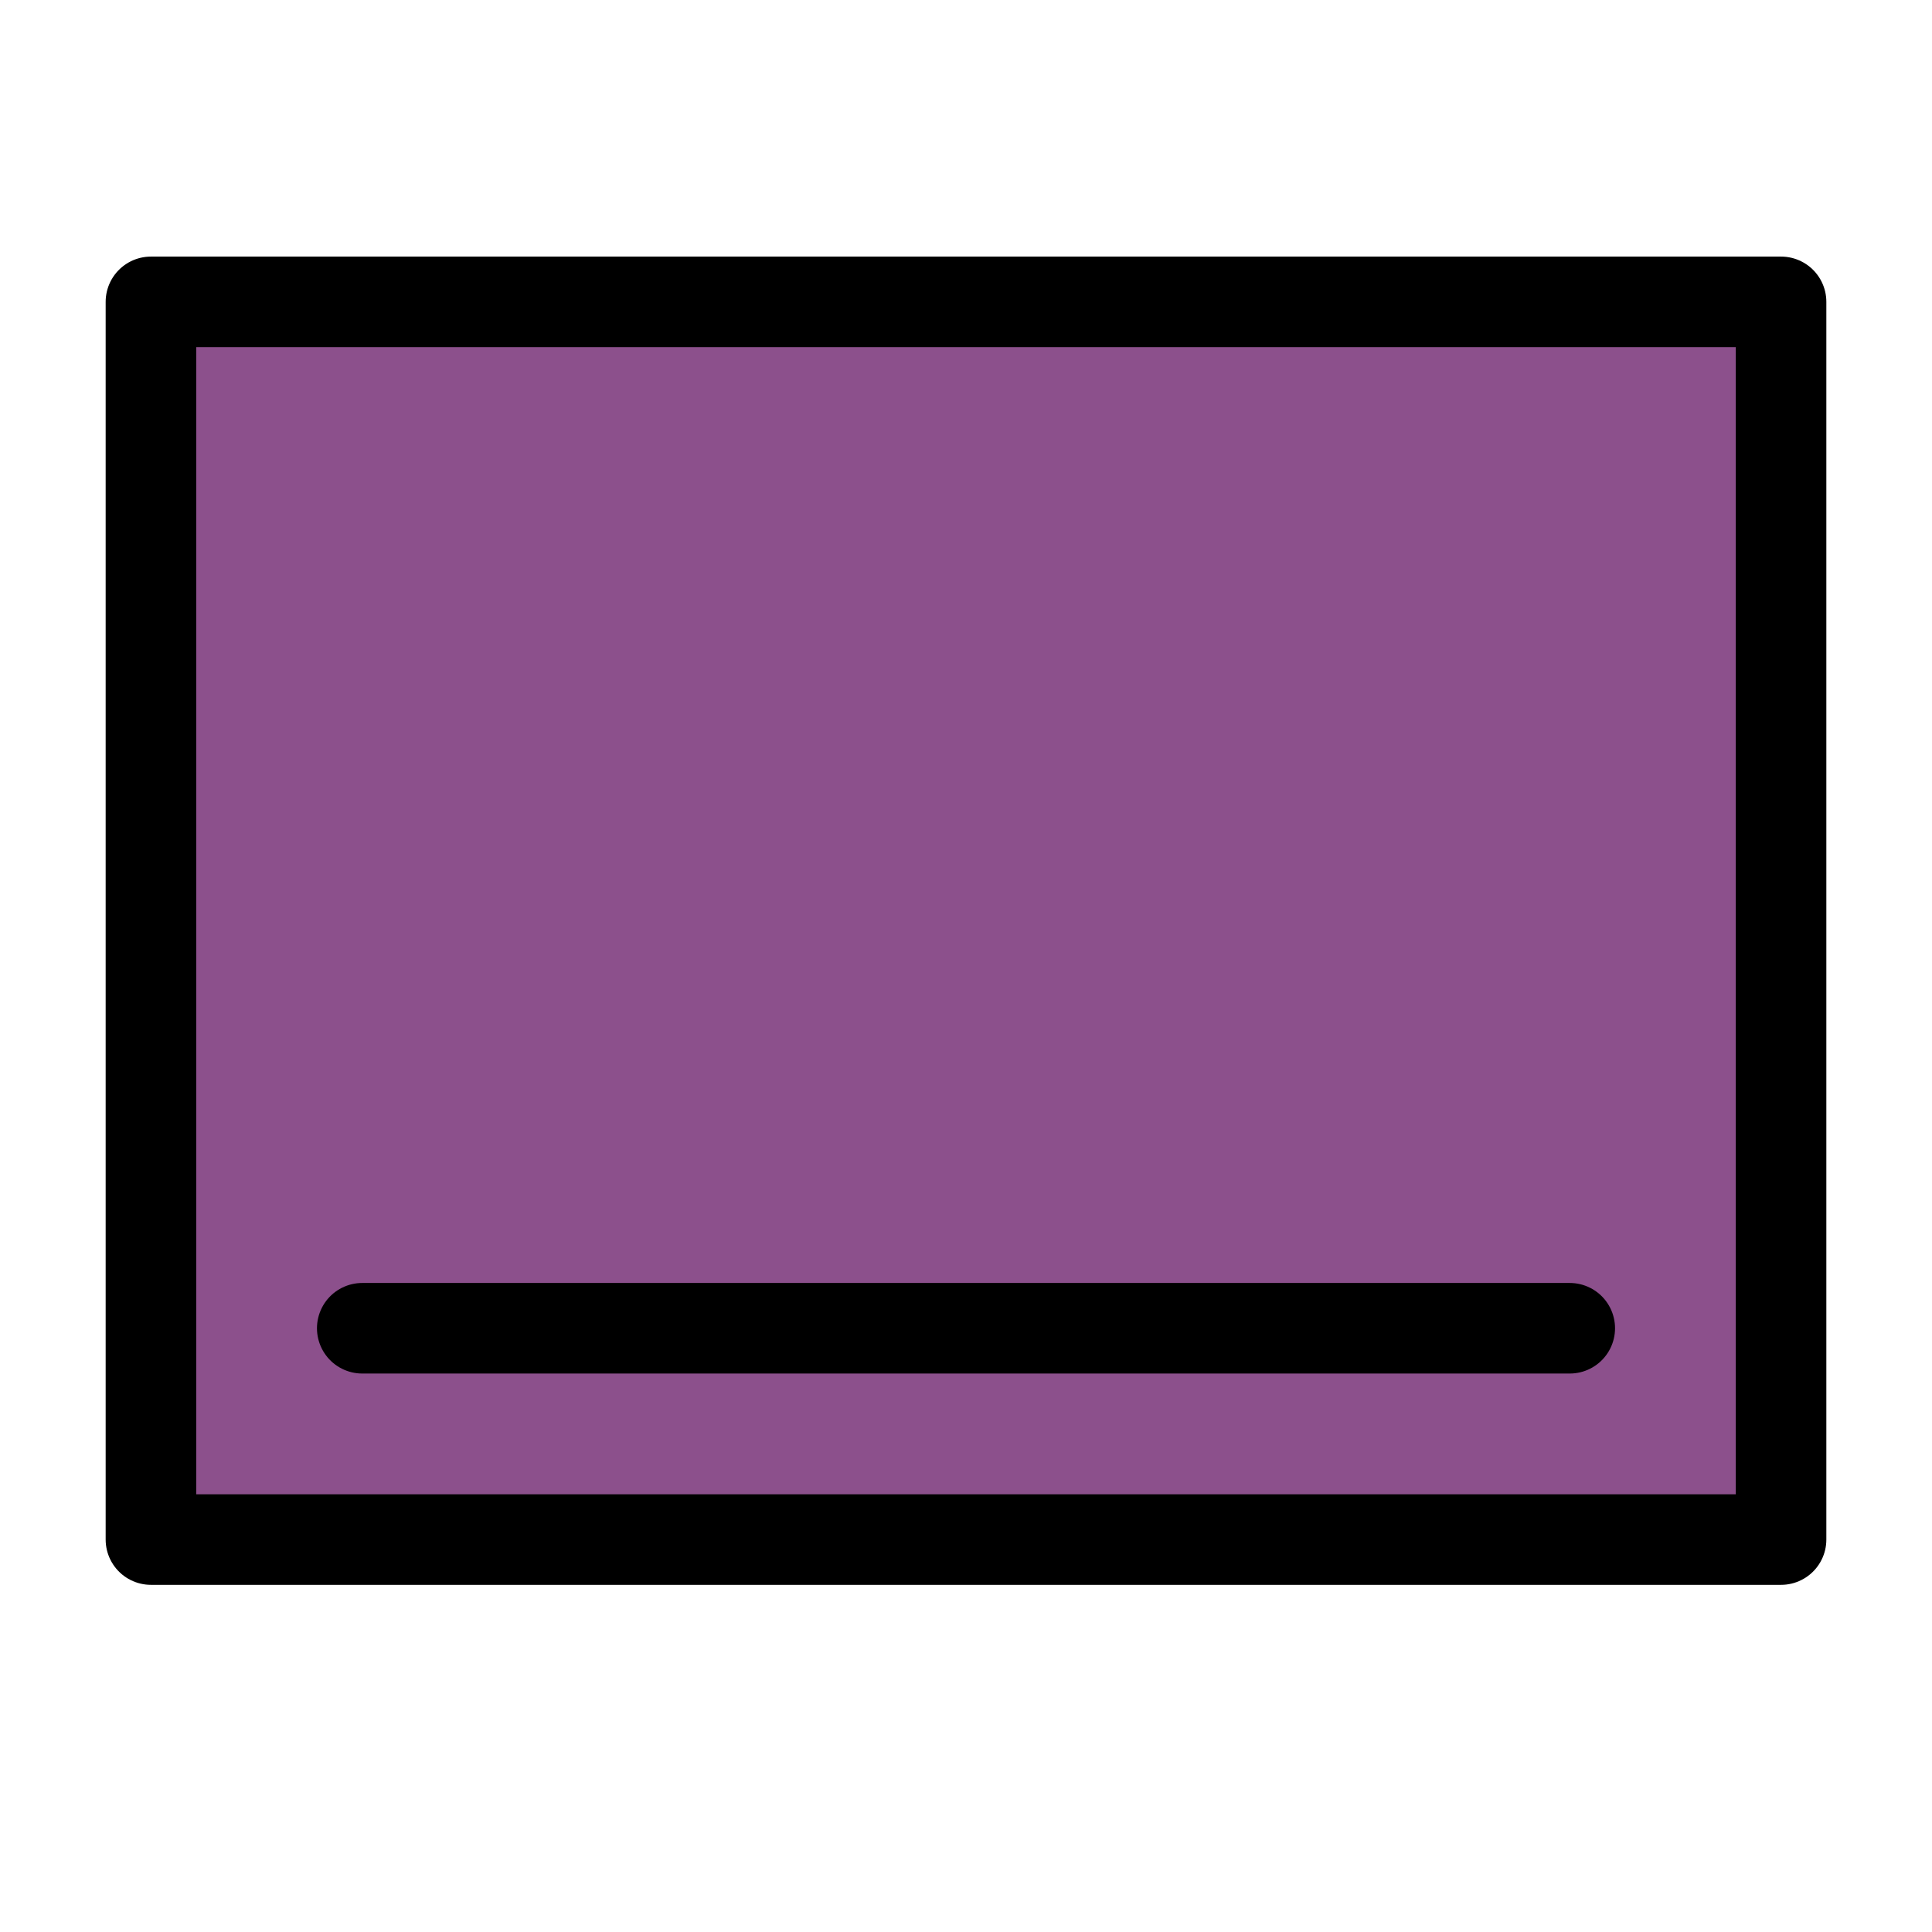
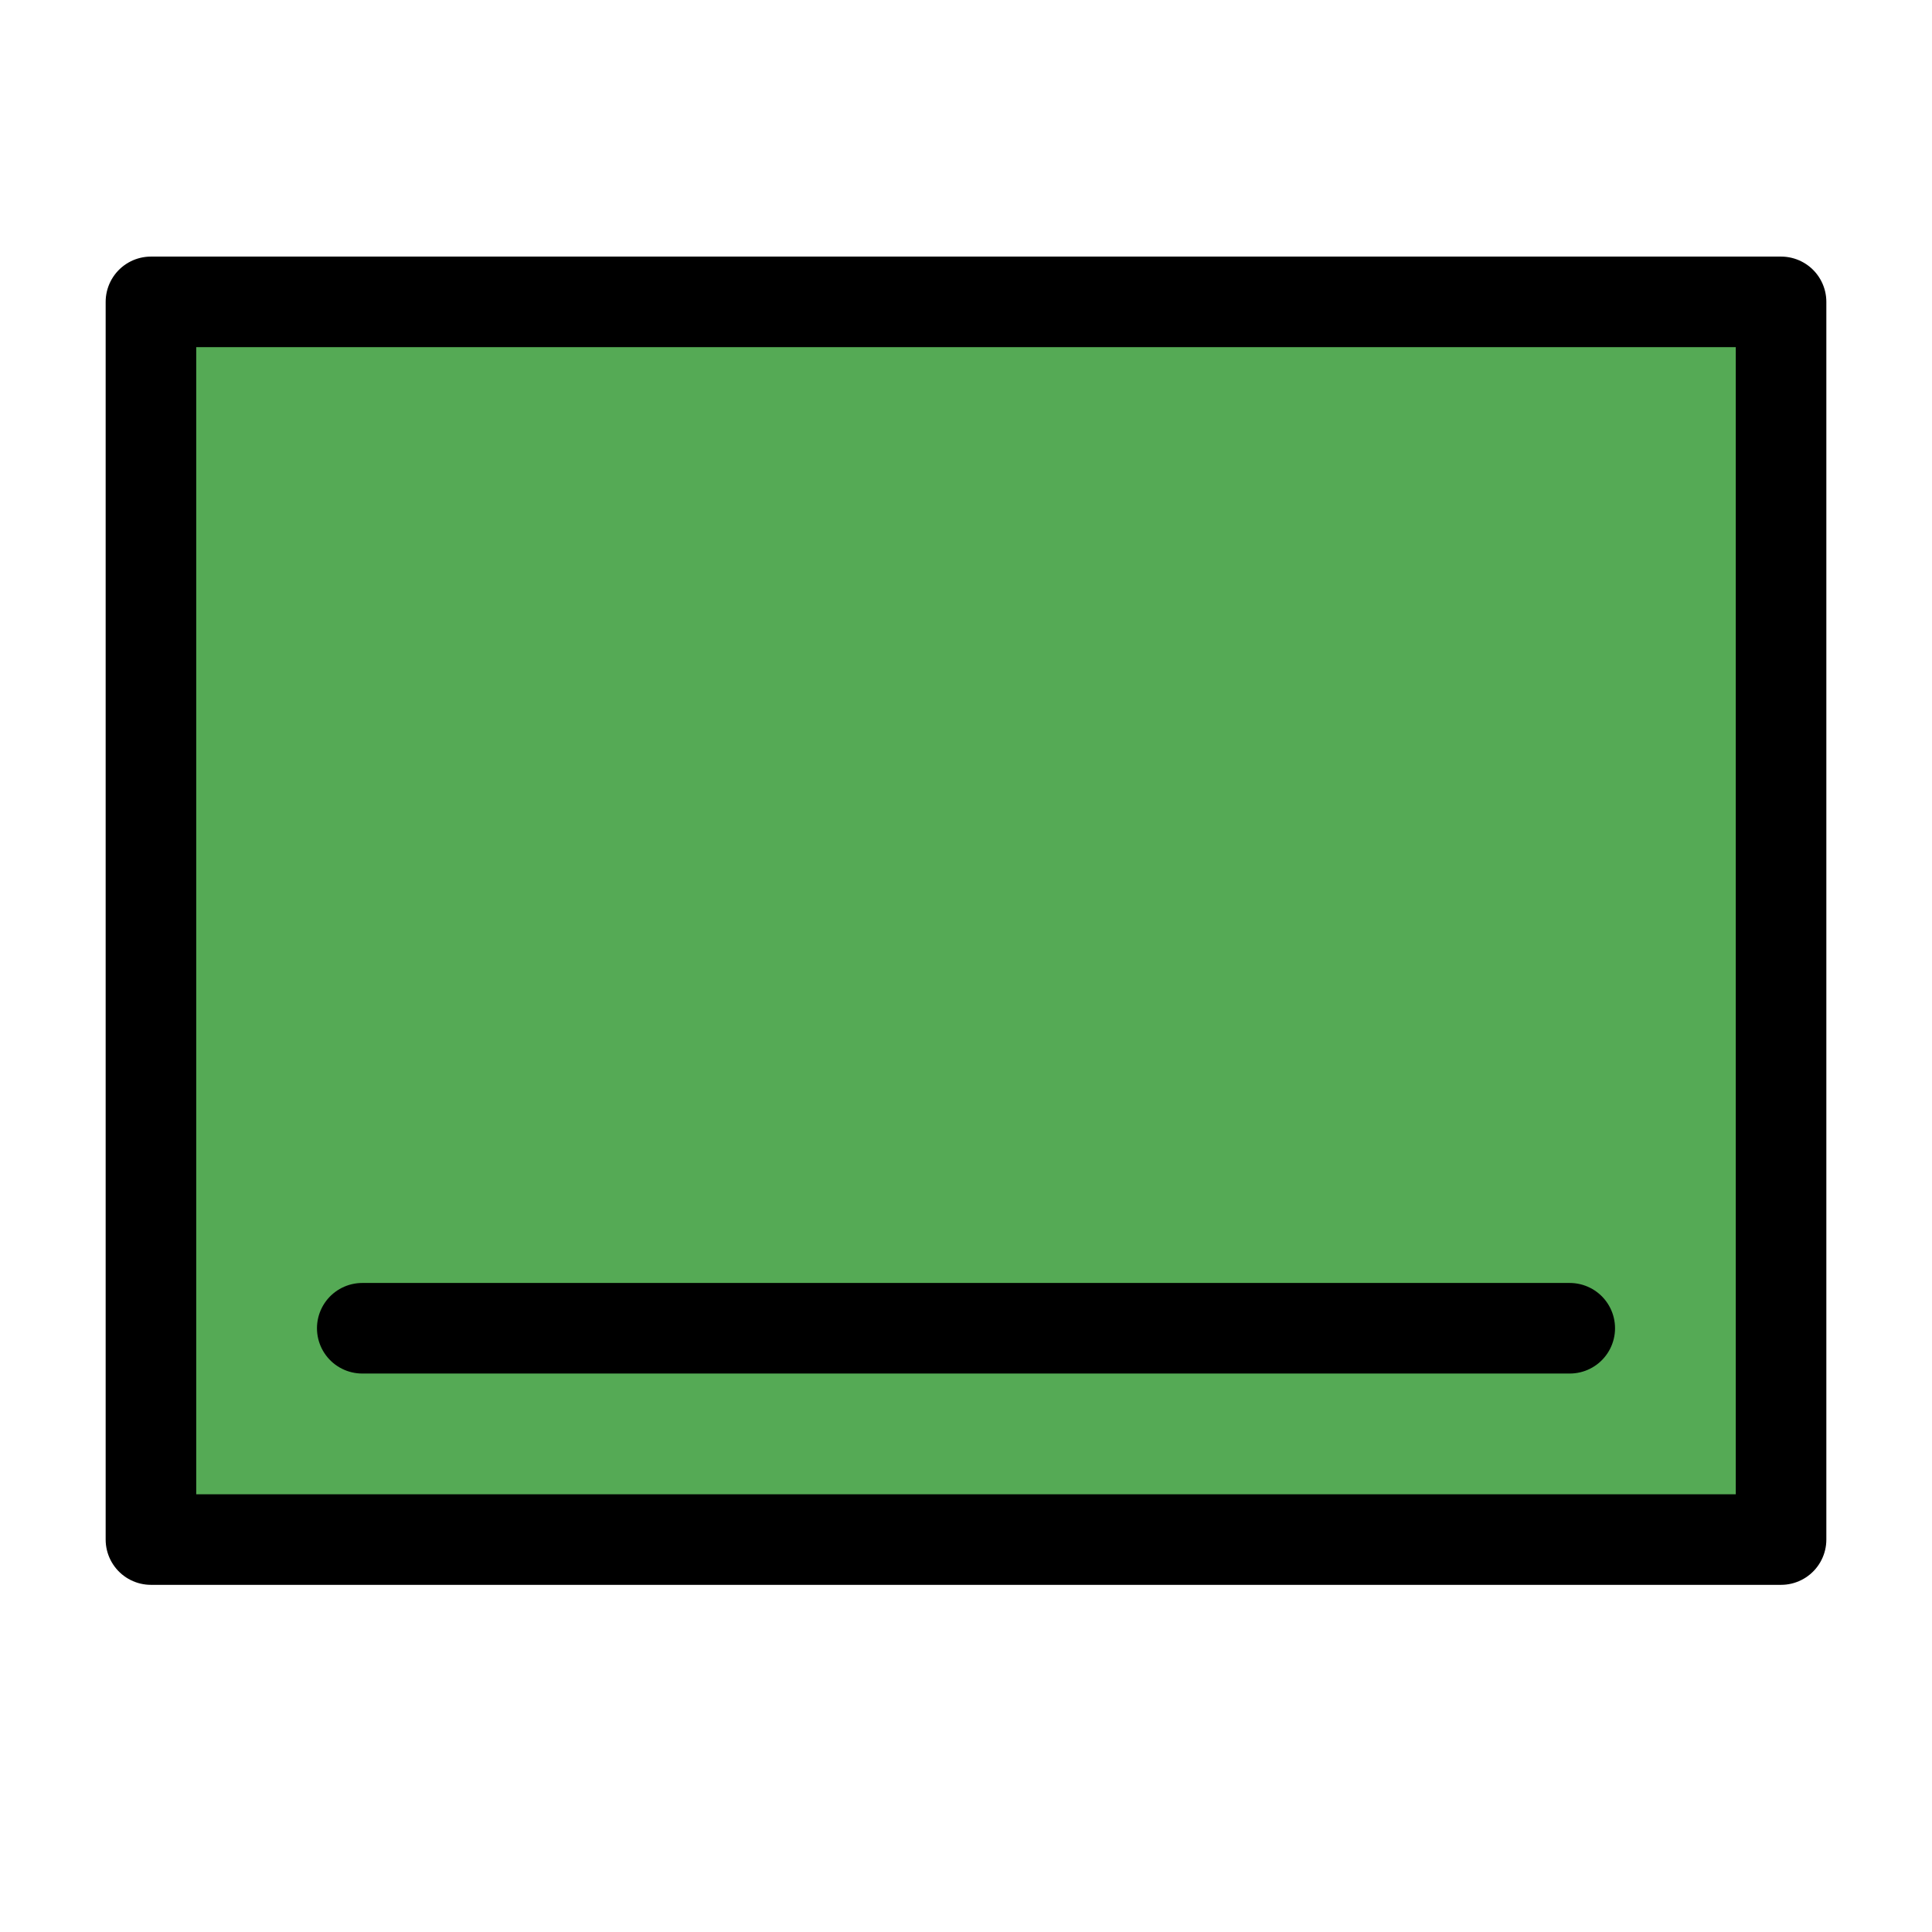
<svg xmlns="http://www.w3.org/2000/svg" width="64" height="64" id="svg2" version="1.1">
  <defs id="defs4">
    </defs>
  <g id="layer1" transform="translate(0,-988.3622)">
    <path style="stroke:#000000;stroke-width:2.409;stroke-miterlimit:4;stroke-opacity:1;stroke-dasharray:none" id="path3590" d="m 8.817,-514.32 c 0,1.304 -0.967,2.361 -2.159,2.361 -1.192,0 -2.159,-1.057 -2.159,-2.361 0,-1.304 0.967,-2.361 2.159,-2.361 1.192,0 2.159,1.057 2.159,2.361 z" transform="translate(0,1036.362)" />
-     <path style="fill:#8c508c;fill-opacity:1;stroke:#000000;stroke-width:3;stroke-linecap:round;stroke-linejoin:round;stroke-miterlimit:0;stroke-opacity:1;stroke-dasharray:none" d="m 5,1039.362 0,-41 54,0 0,41 -54,0 z" id="path3914" />
+     <path style="fill:#55aa55;fill-opacity:1;stroke:#000000;stroke-width:3;stroke-linecap:round;stroke-linejoin:round;stroke-miterlimit:0;stroke-opacity:1;stroke-dasharray:none" d="m 5,1039.362 0,-41 54,0 0,41 -54,0 z" id="path3914" />
    <path style="fill:none;stroke:#000000;stroke-width:3;stroke-linecap:round;stroke-linejoin:miter;stroke-opacity:1;stroke-miterlimit:4;stroke-dasharray:none" d="m 12,44 40,0" id="path3996" transform="translate(0,988.3622)" />
  </g>
</svg>
